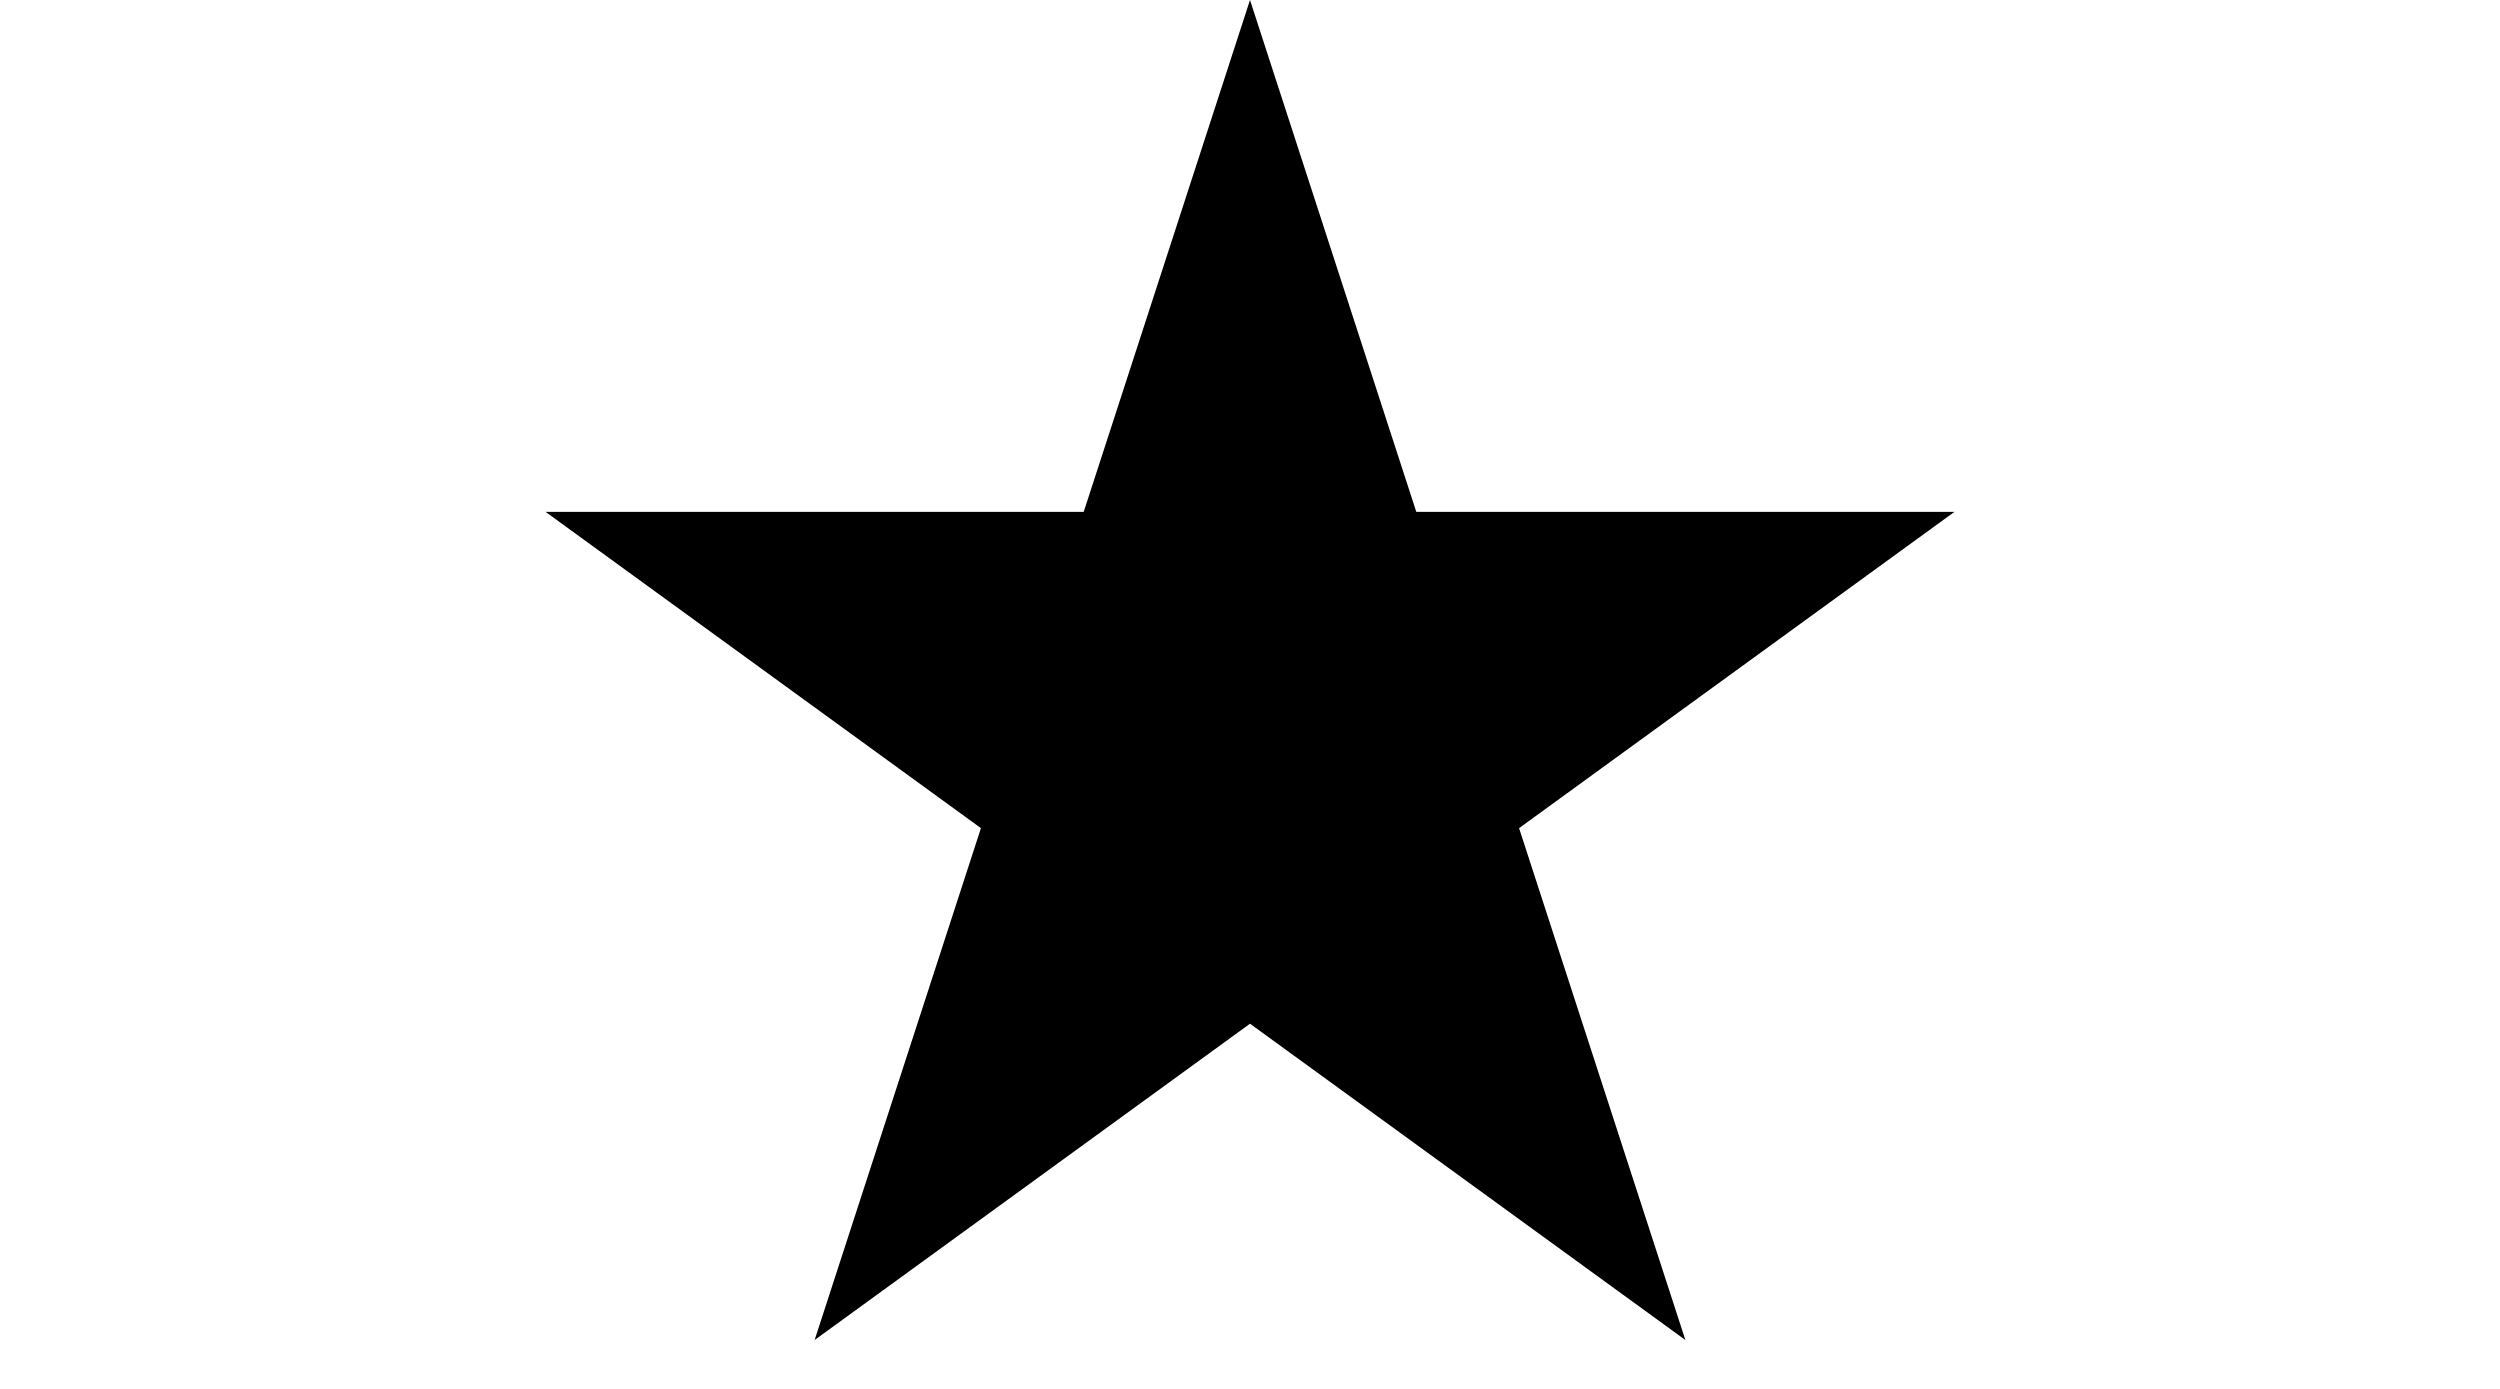
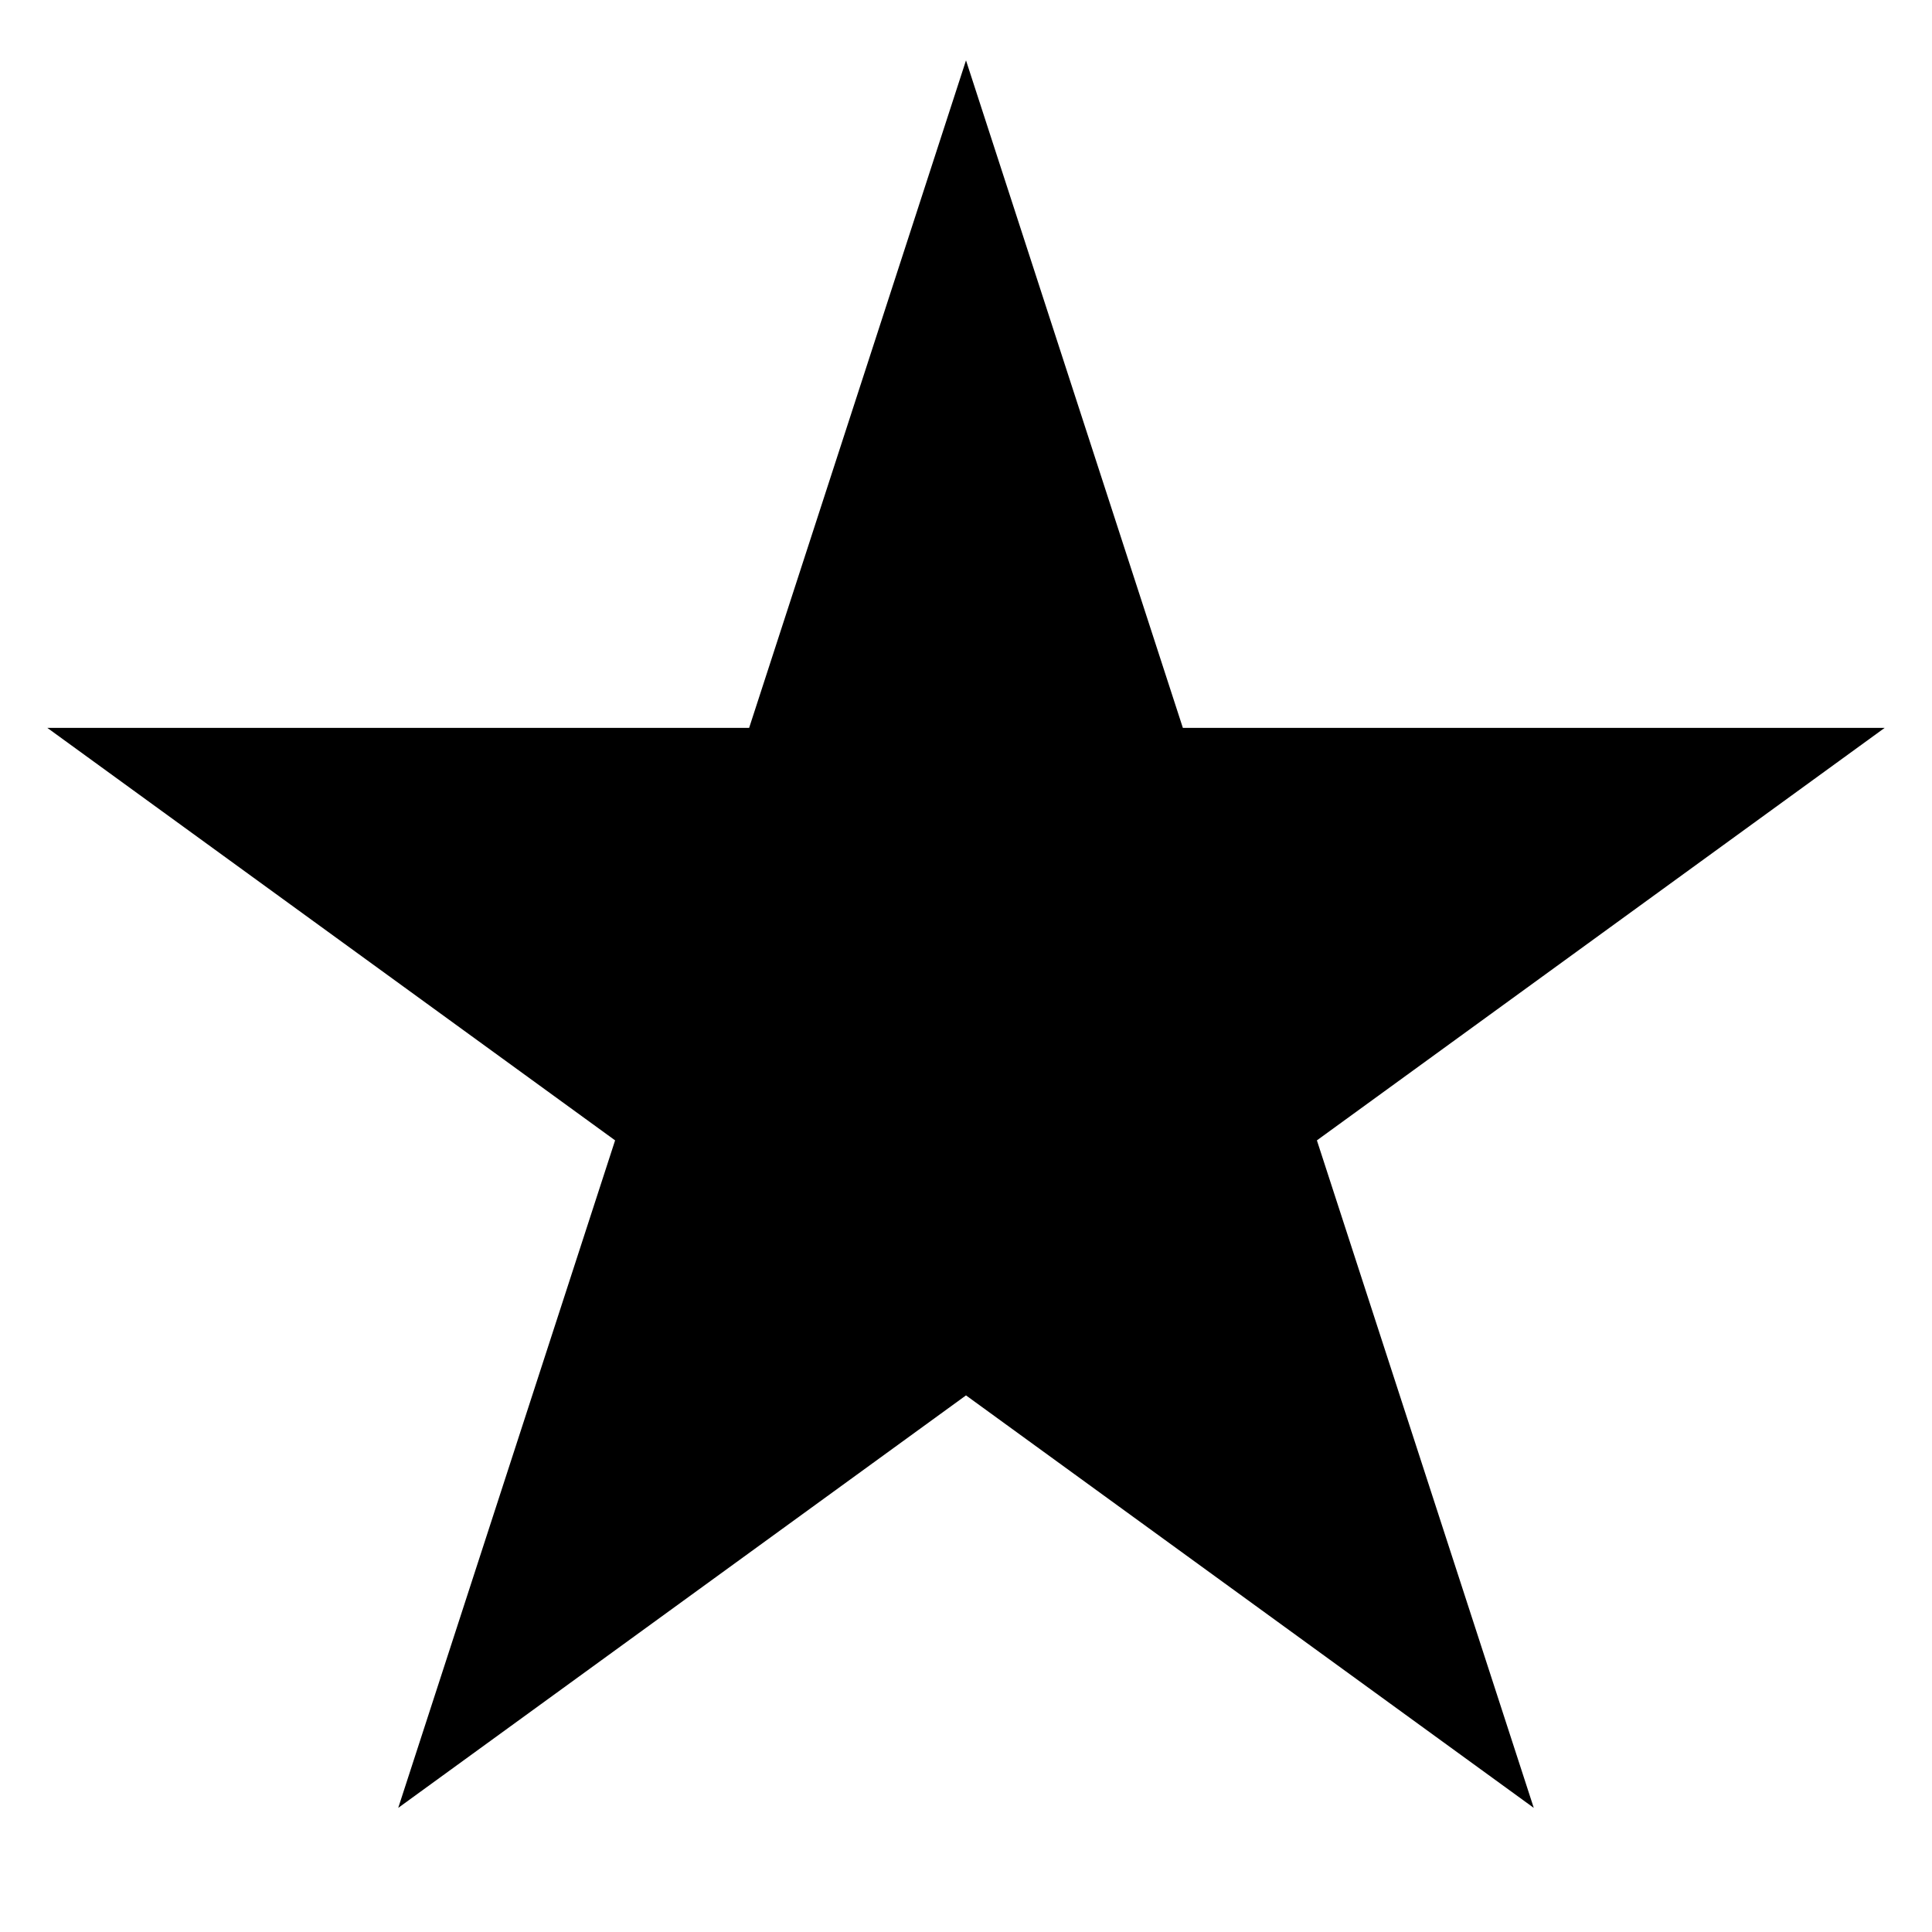
- <svg xmlns="http://www.w3.org/2000/svg" width="18px" height="10px" viewBox="0 0 16 15" fill="none">
+ <svg xmlns="http://www.w3.org/2000/svg" width="18px" height="18px" viewBox="0 0 16 15" fill="none">
  <path d="M8 0L9.796 5.528H15.608L10.906 8.944L12.702 14.472L8 11.056L3.298 14.472L5.094 8.944L0.392 5.528H6.204L8 0Z" fill="black" />
</svg>
